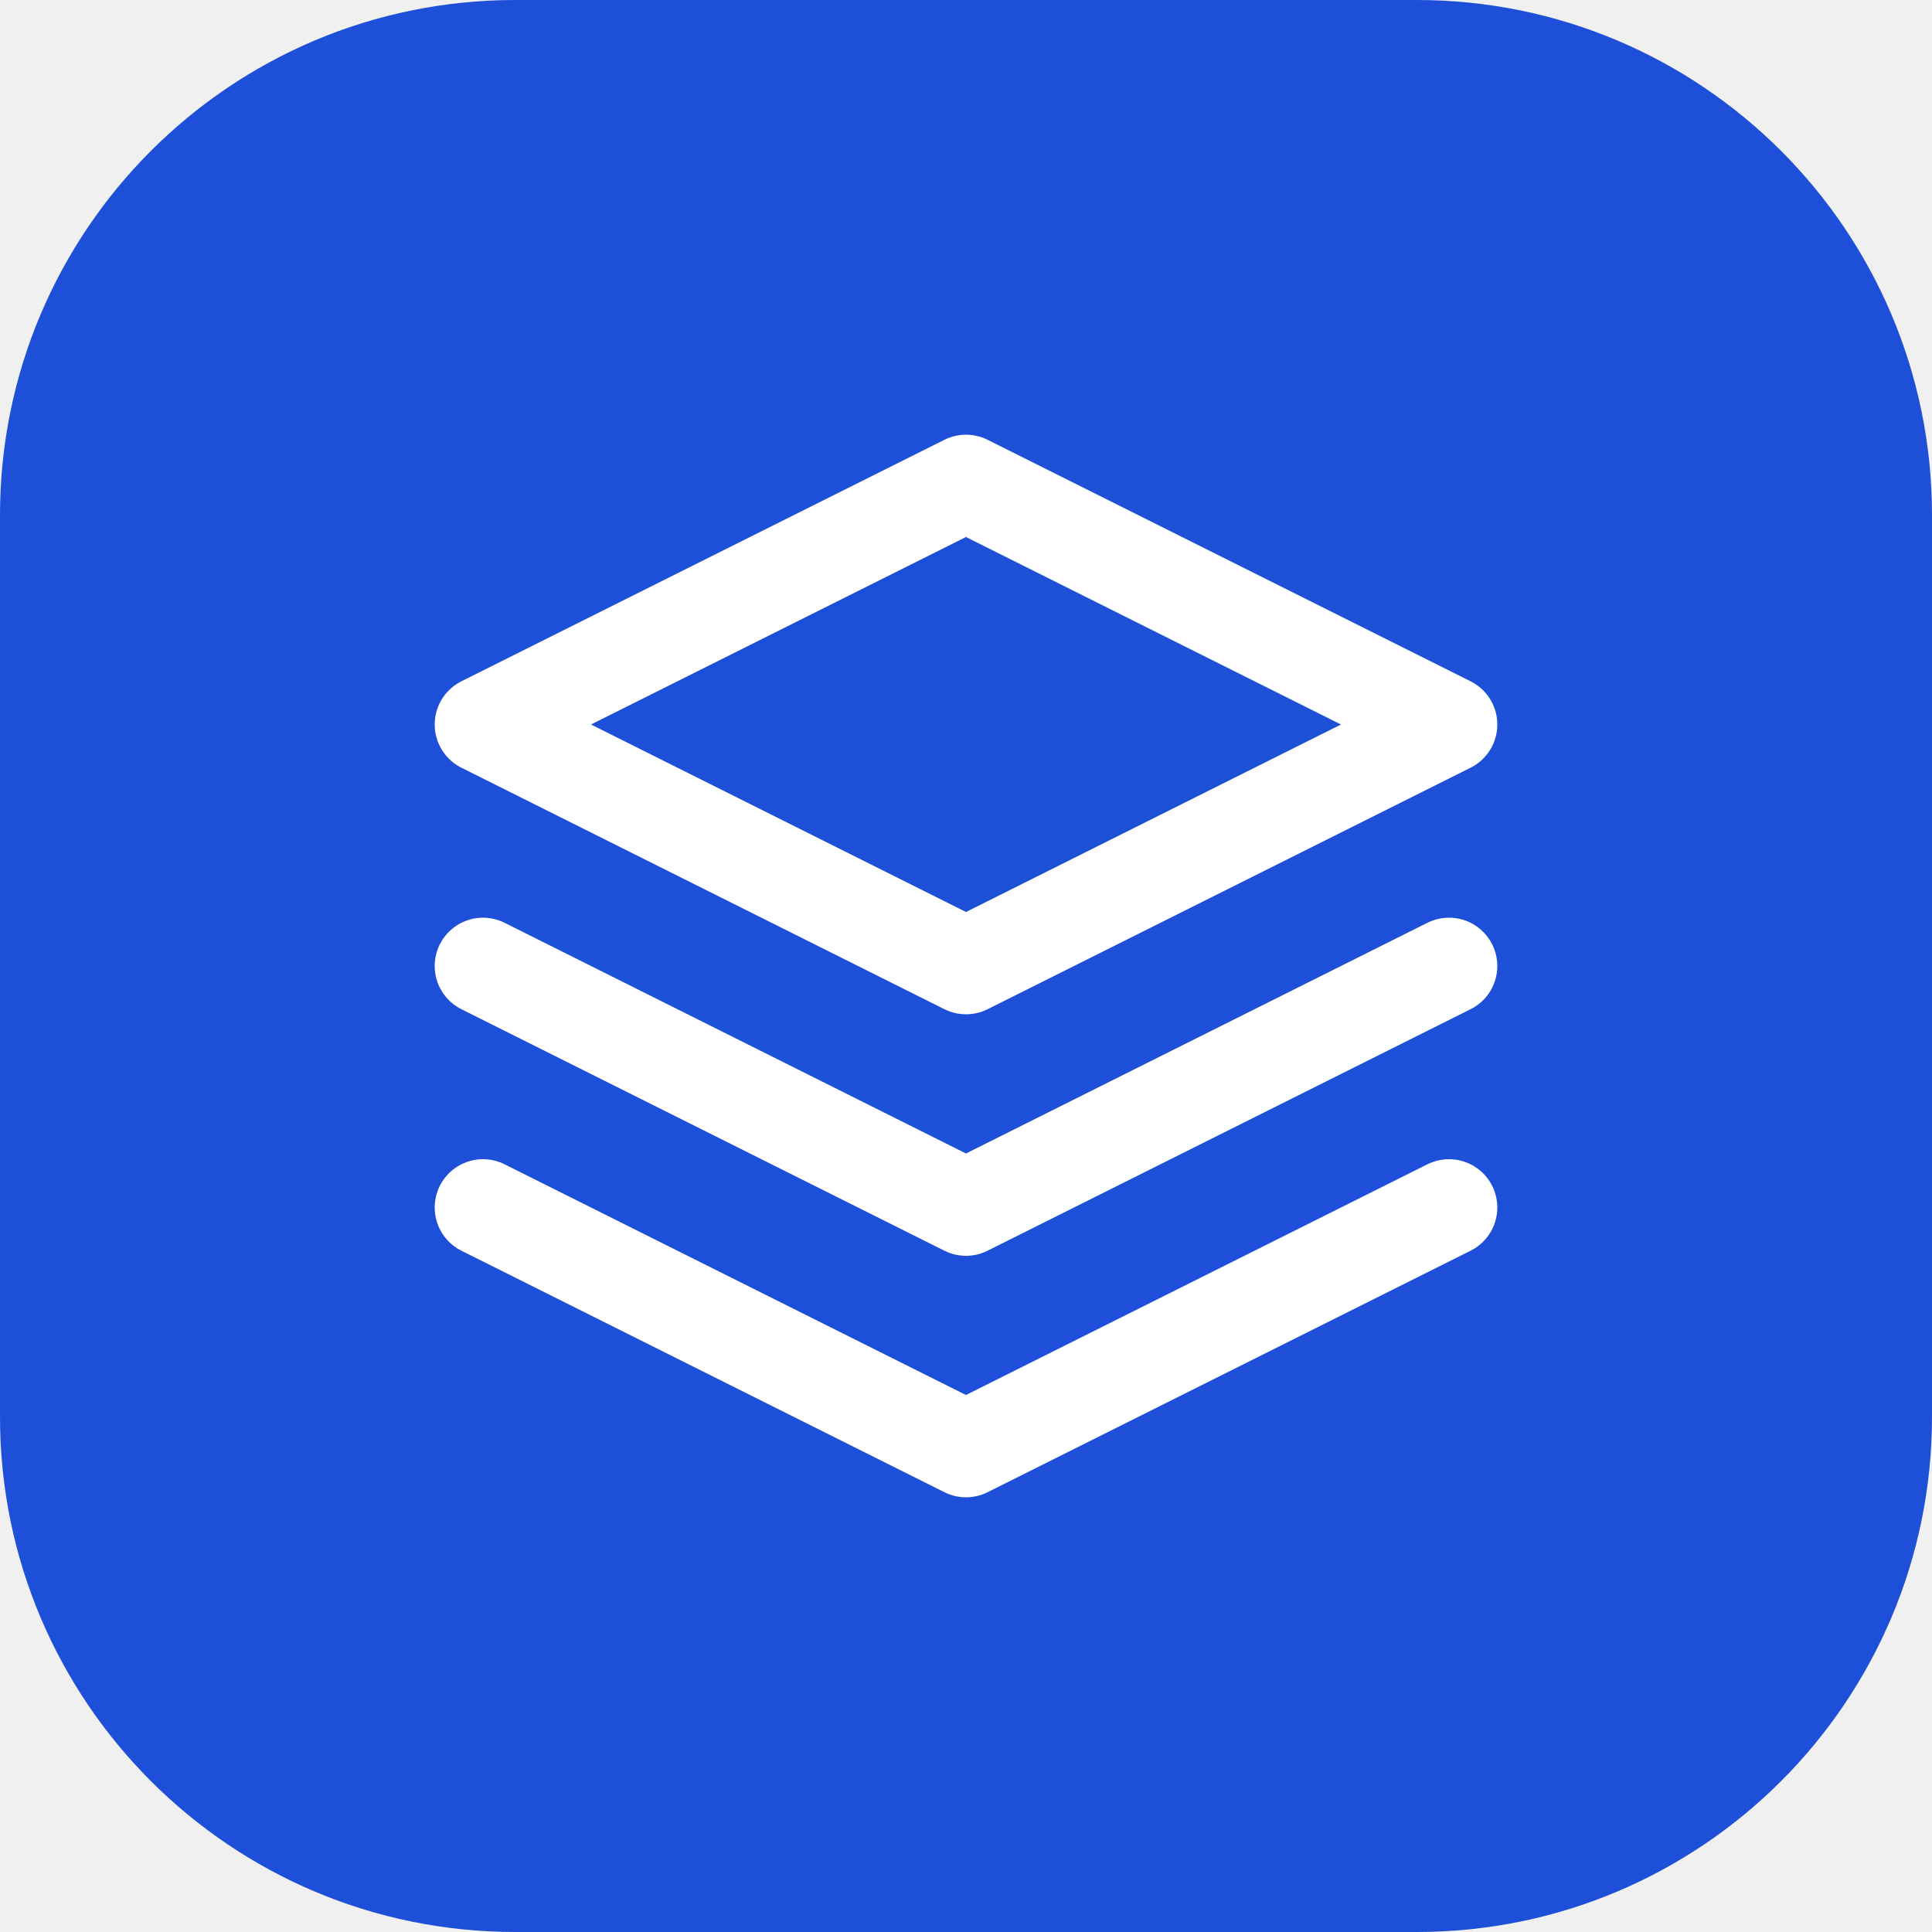
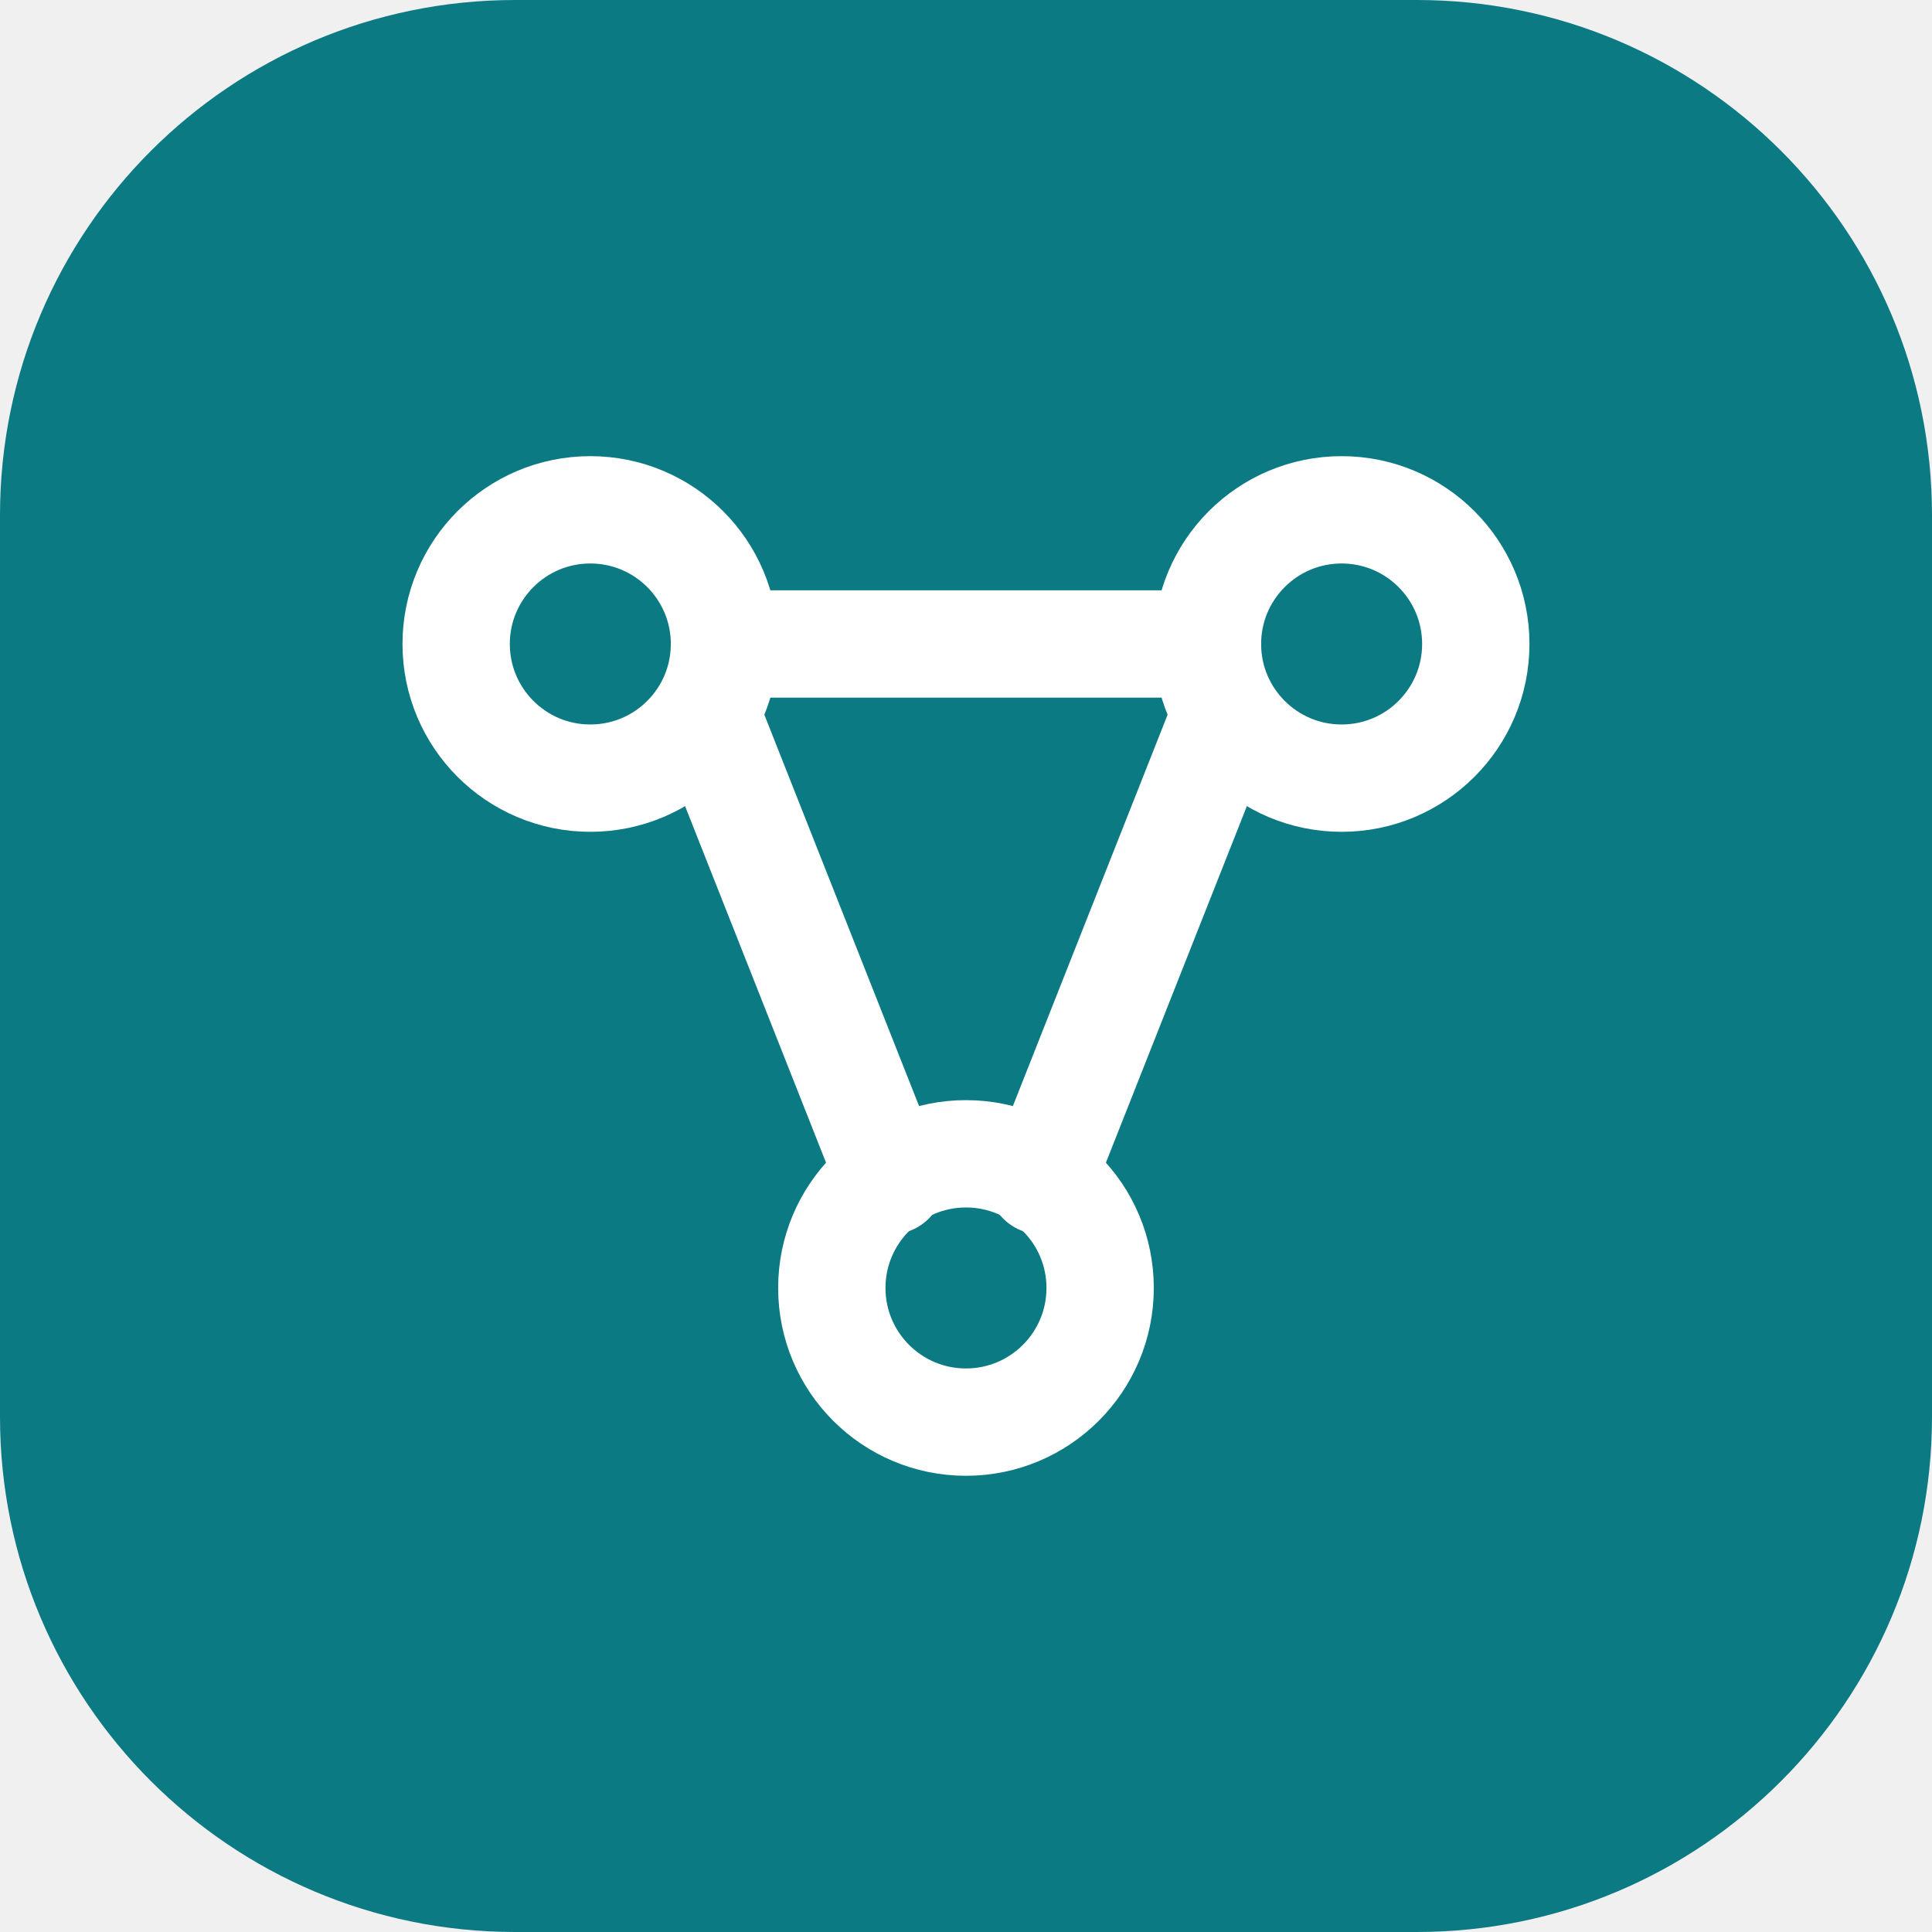
- <svg xmlns="http://www.w3.org/2000/svg" width="30" height="30" viewBox="0 0 30 30" role="img" aria-label="Marketplace Integration Playbook">
-   <rect width="30" height="30" rx="8" fill="#1E4FD8" />
-   <g transform="translate(6 6) scale(0.75)" fill="none" stroke="#FFFFFF" stroke-width="2" stroke-linecap="round" stroke-linejoin="round">
-     <path d="m12 2 10 5-10 5L2 7z" />
-     <path d="m2 12 10 5 10-5M2 17l10 5 10-5" />
+ <svg xmlns="http://www.w3.org/2000/svg" width="30" height="30" viewBox="0 0 30 30" role="img" aria-label="Playbook">
+   <rect width="30" height="30" rx="8" fill="#0B7A83" />
+   <g transform="translate(5 5) scale(0.8333)" fill="none" stroke="#FFFFFF" stroke-width="2" stroke-linecap="round" stroke-linejoin="round">
+     <circle cx="5" cy="6" r="2.5" />
+     <circle cx="19" cy="6" r="2.5" />
+     <circle cx="12" cy="18" r="2.5" />
+     <path d="M7.2 7.4 10.6 16M16.8 7.4 13.4 16M7.5 6h9" />
  </g>
</svg>
